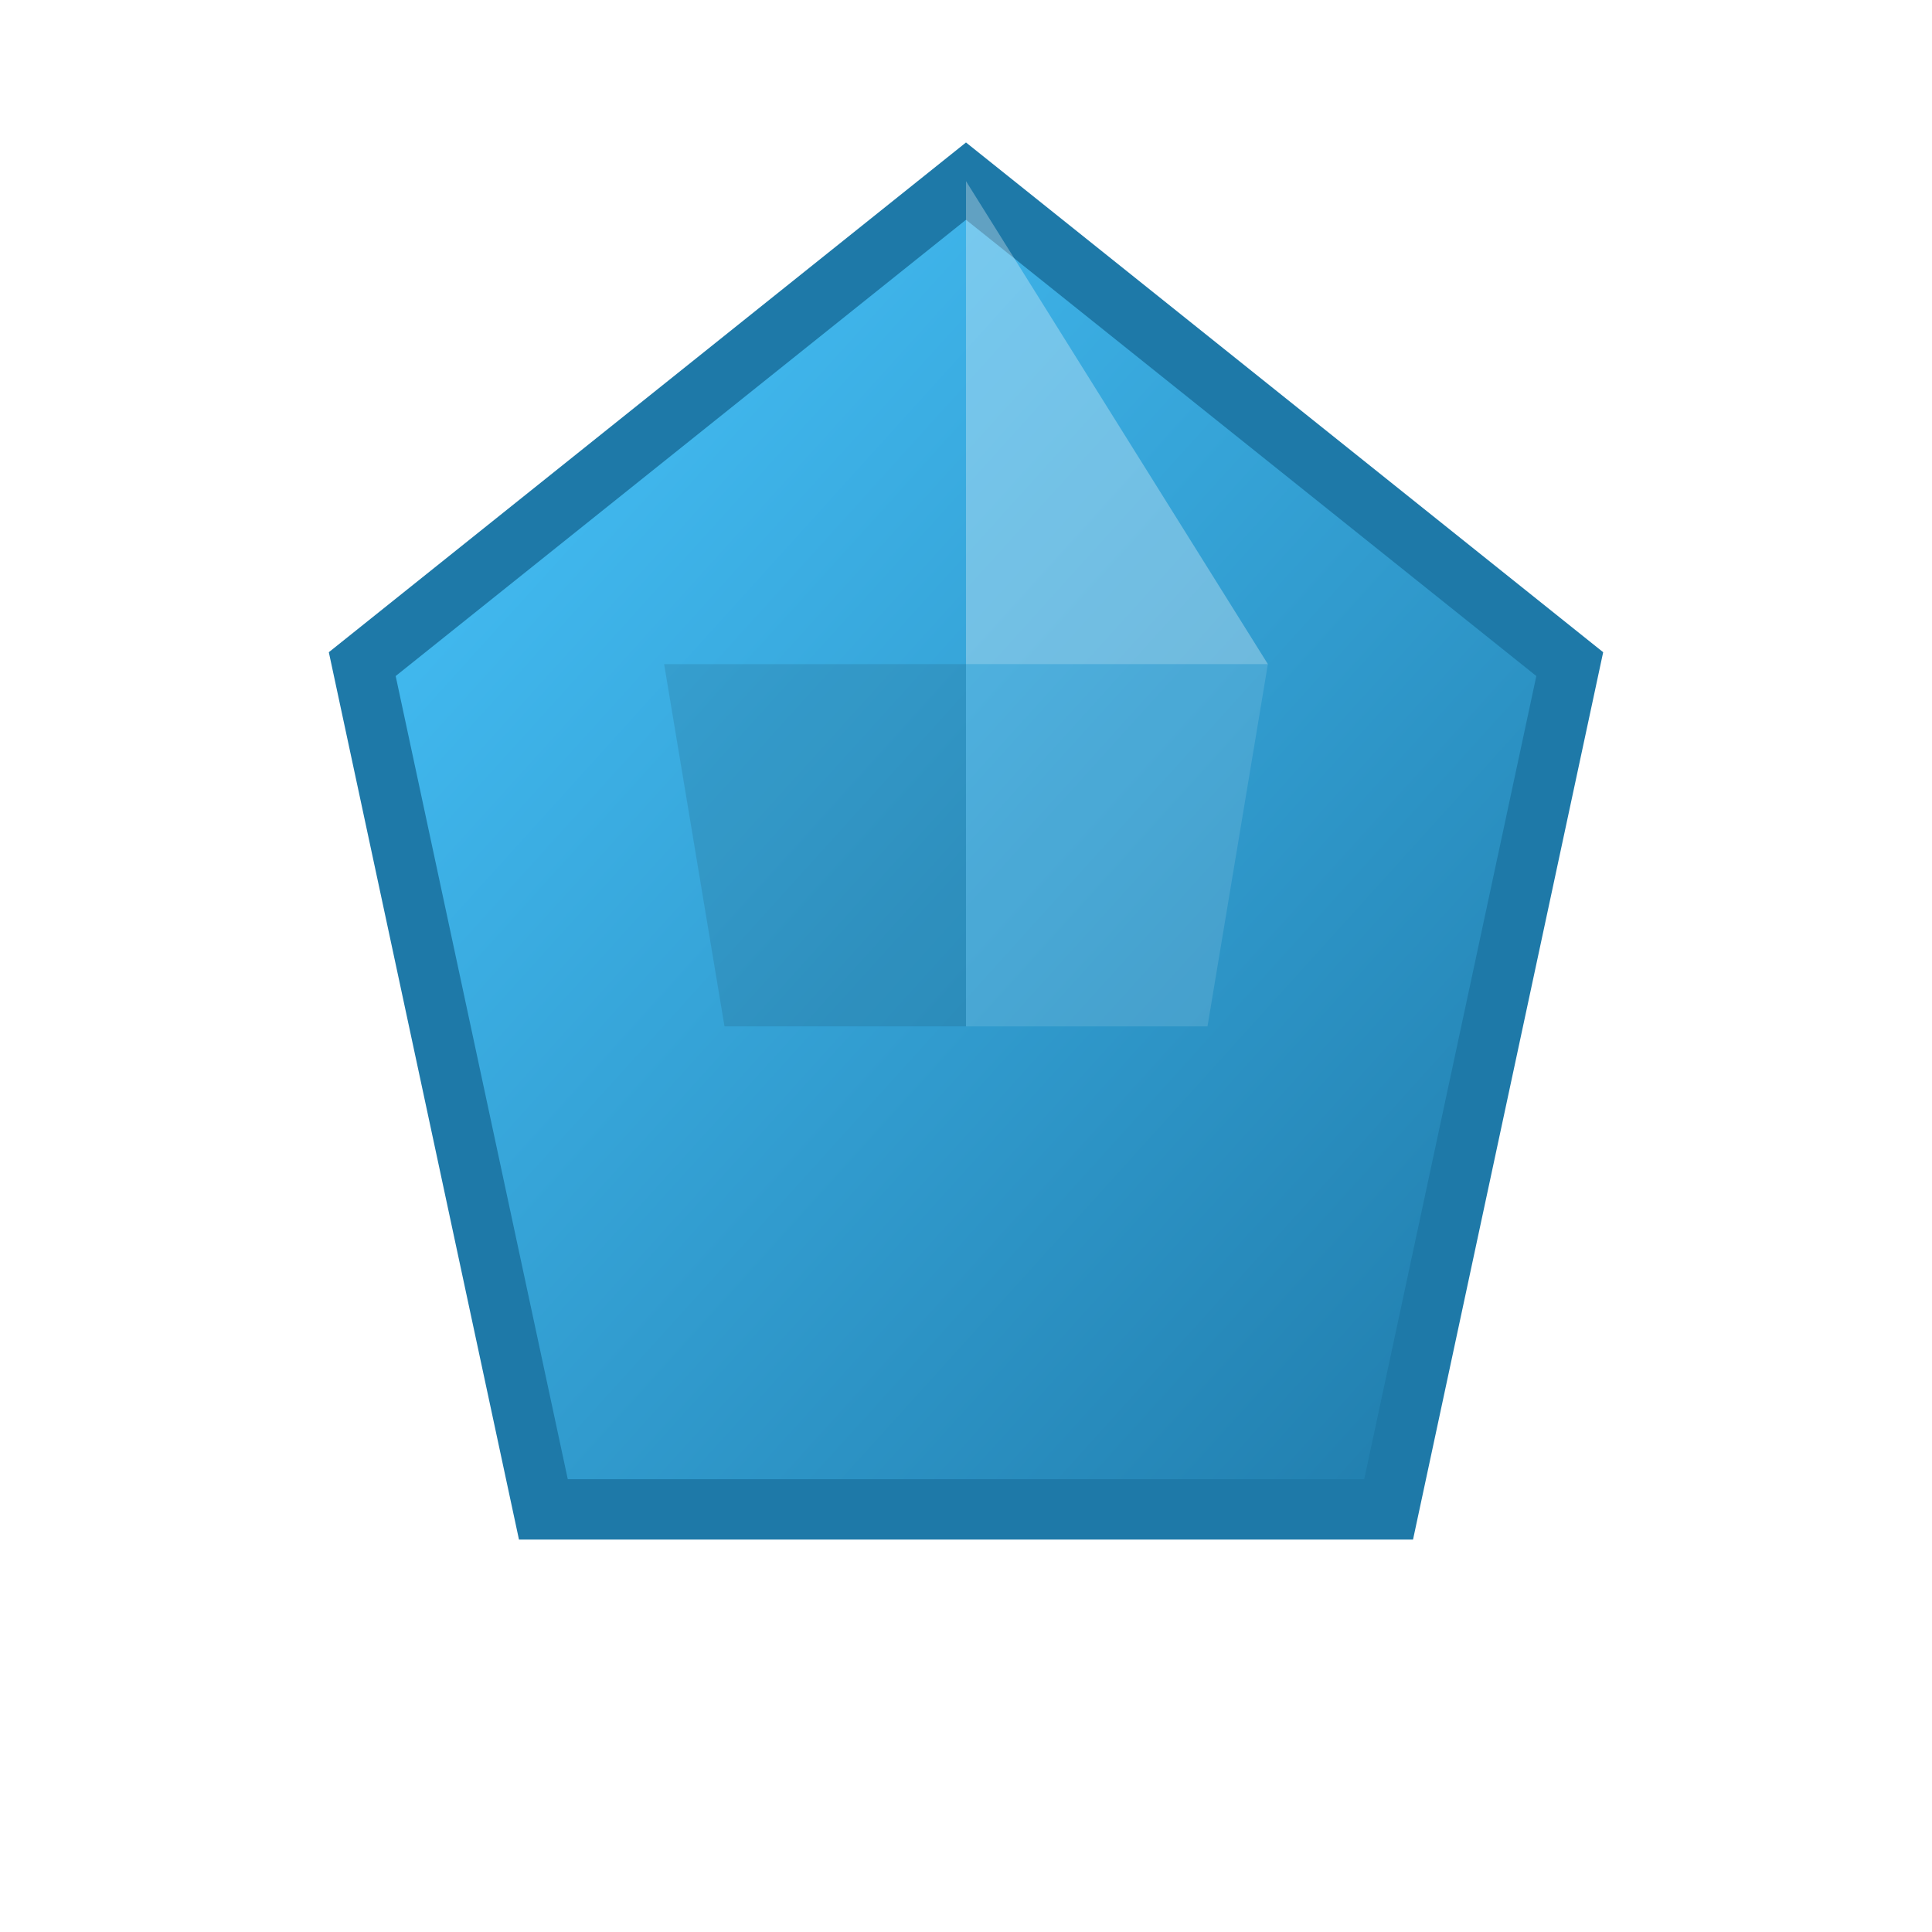
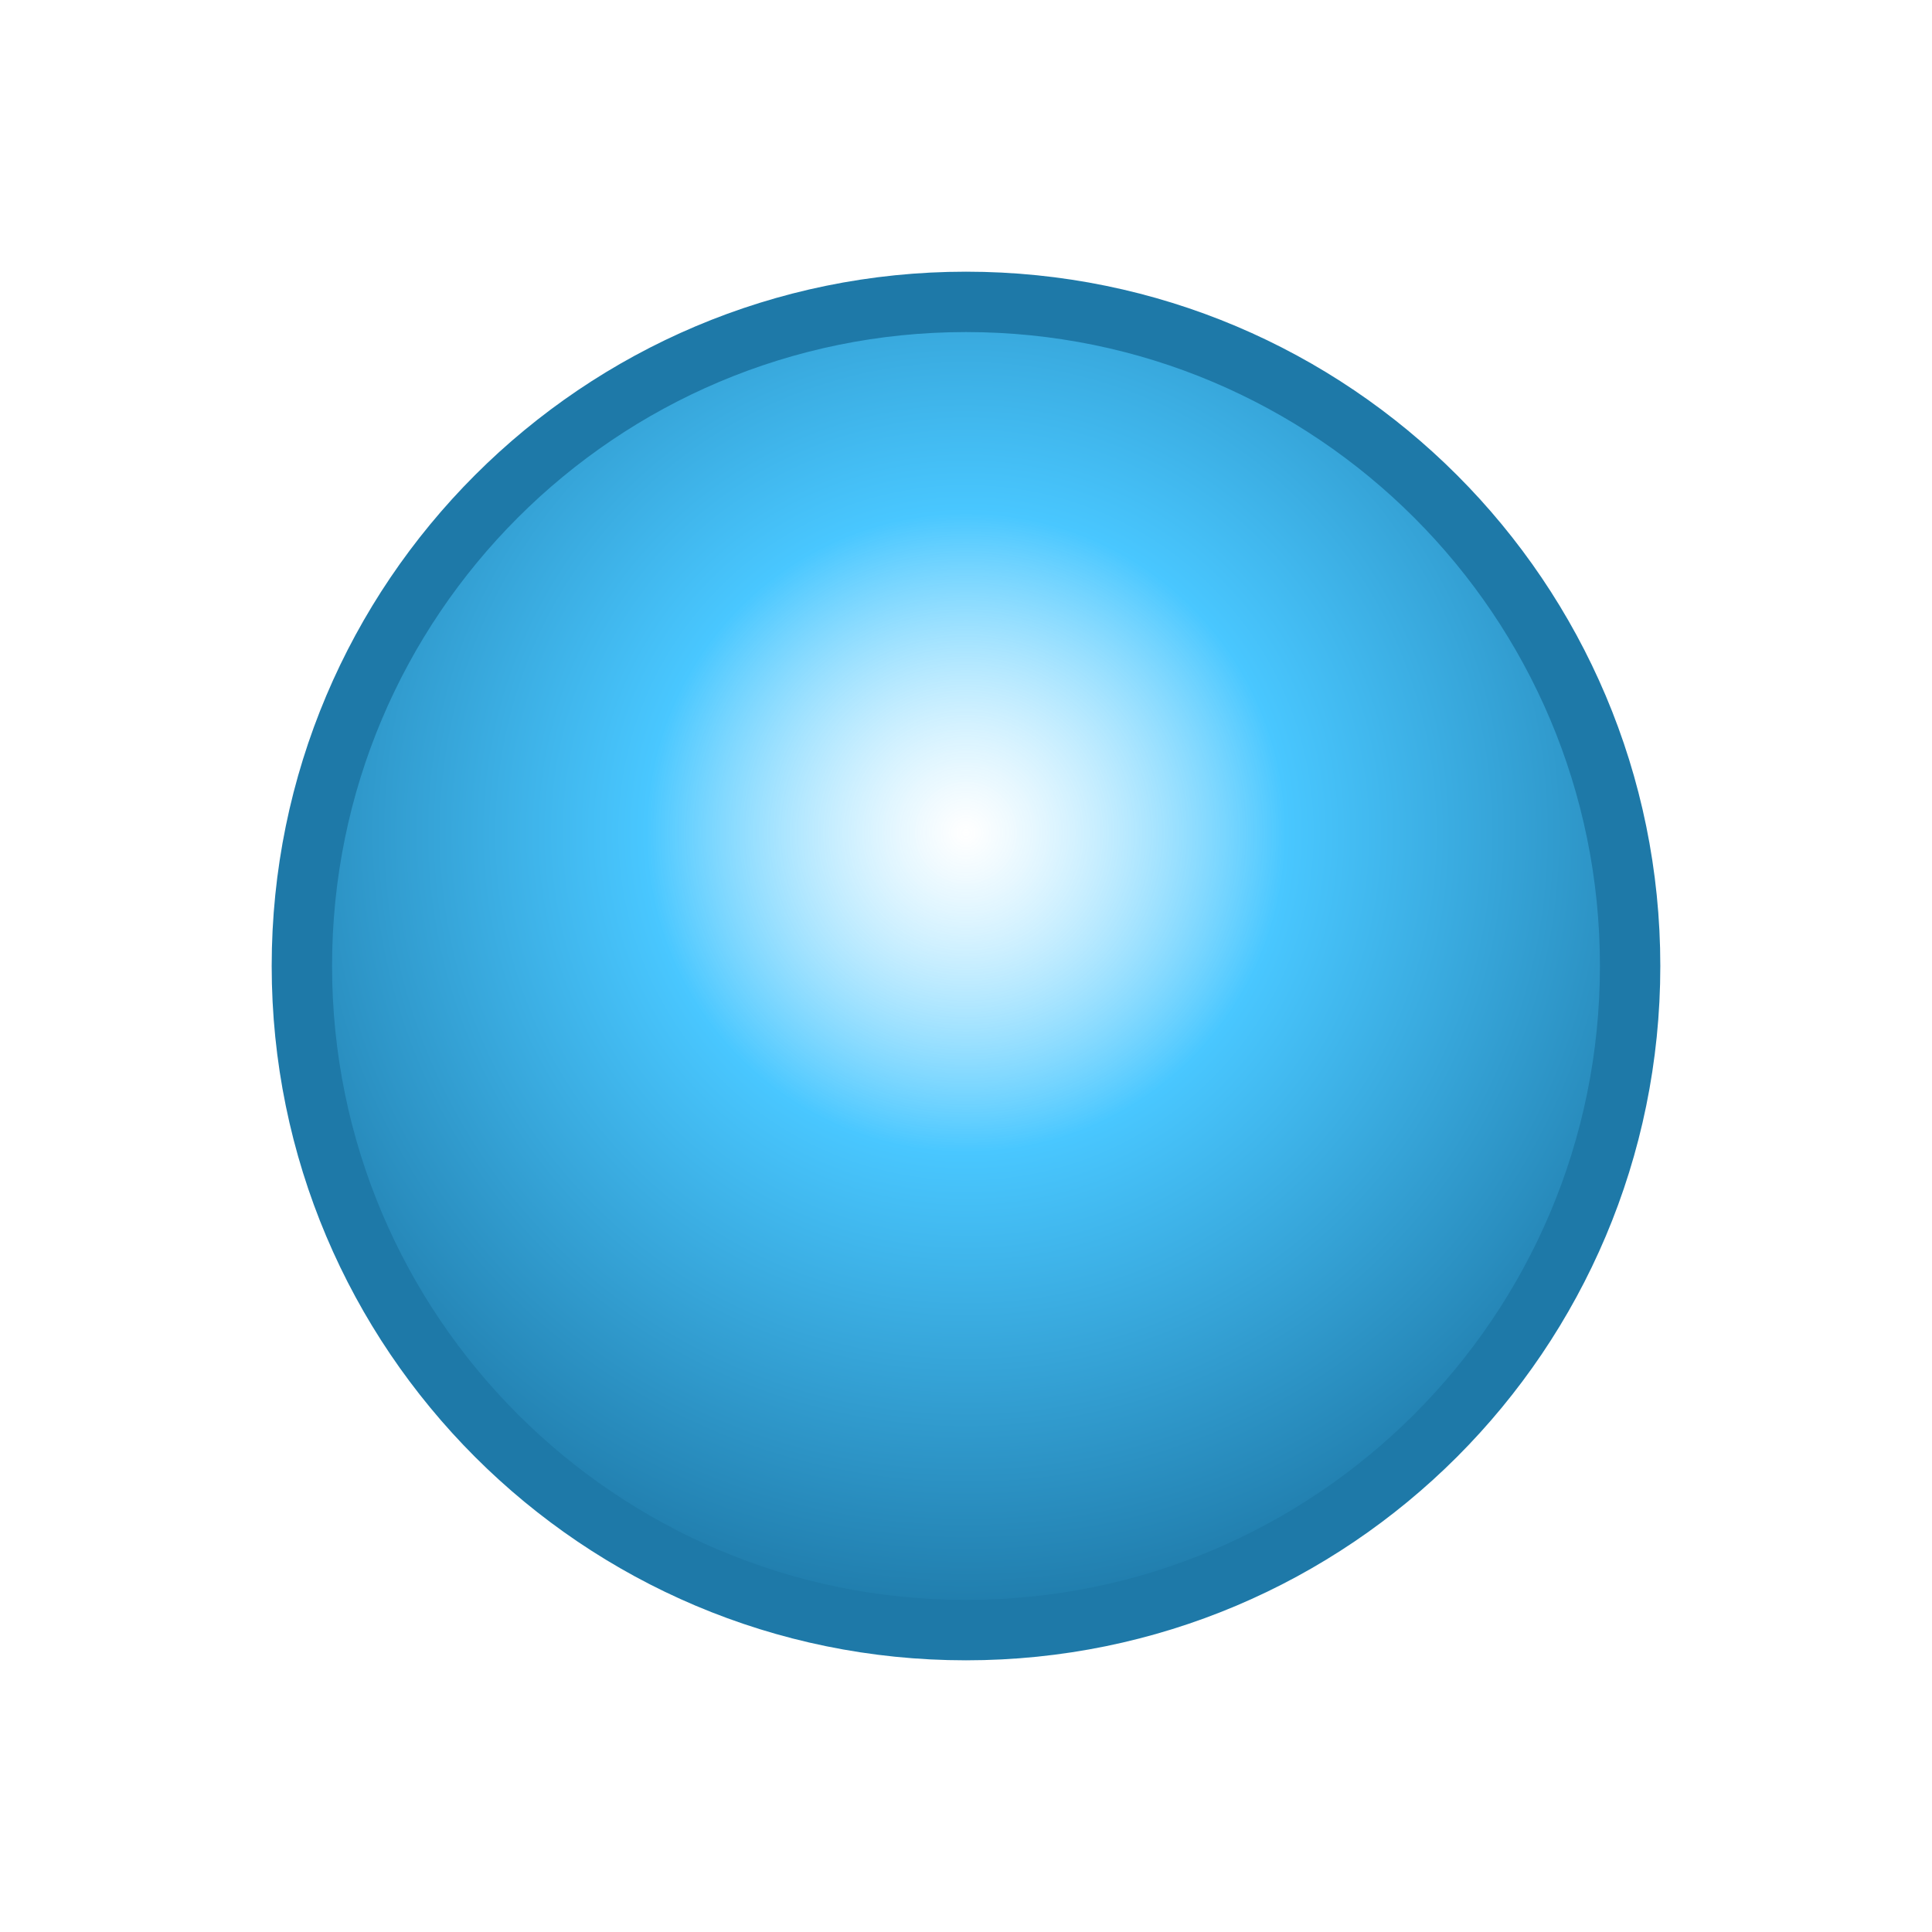
<svg xmlns="http://www.w3.org/2000/svg" viewBox="0 0 64 64">
  <defs>
-     <linearGradient id="g1" x1="0" y1="0" x2="1" y2="1">
-       <stop offset="0" stop-color="#49c7ff" stop-opacity="1" />
+     <radialGradient id="rg" cx="50%" cy="40%" r="60%">
+       <stop offset="0" stop-color="#ffffff" stop-opacity="0.55" />
+       <stop offset="0.4" stop-color="#49c7ff" stop-opacity="1" />
      <stop offset="1" stop-color="#1e79a8" stop-opacity="1" />
-     </linearGradient>
+     </radialGradient>
  </defs>
-   <polygon points="32,6 52,22 46,50 18,50 12,22" fill="url(#g1)" stroke="#1e79a8" stroke-width="2" />
-   <polygon points="32,6 42,22 32,22" fill="rgba(255,255,255,0.3)" />
-   <polygon points="32,22 42,22 40,34 32,34" fill="rgba(255,255,255,0.12)" />
-   <polygon points="22,22 32,22 32,34 24,34" fill="rgba(0,0,0,0.1)" />
+   <circle cx="32" cy="32" r="22" fill="url(#rg)" stroke="#1e79a8" stroke-width="2" />
</svg>
